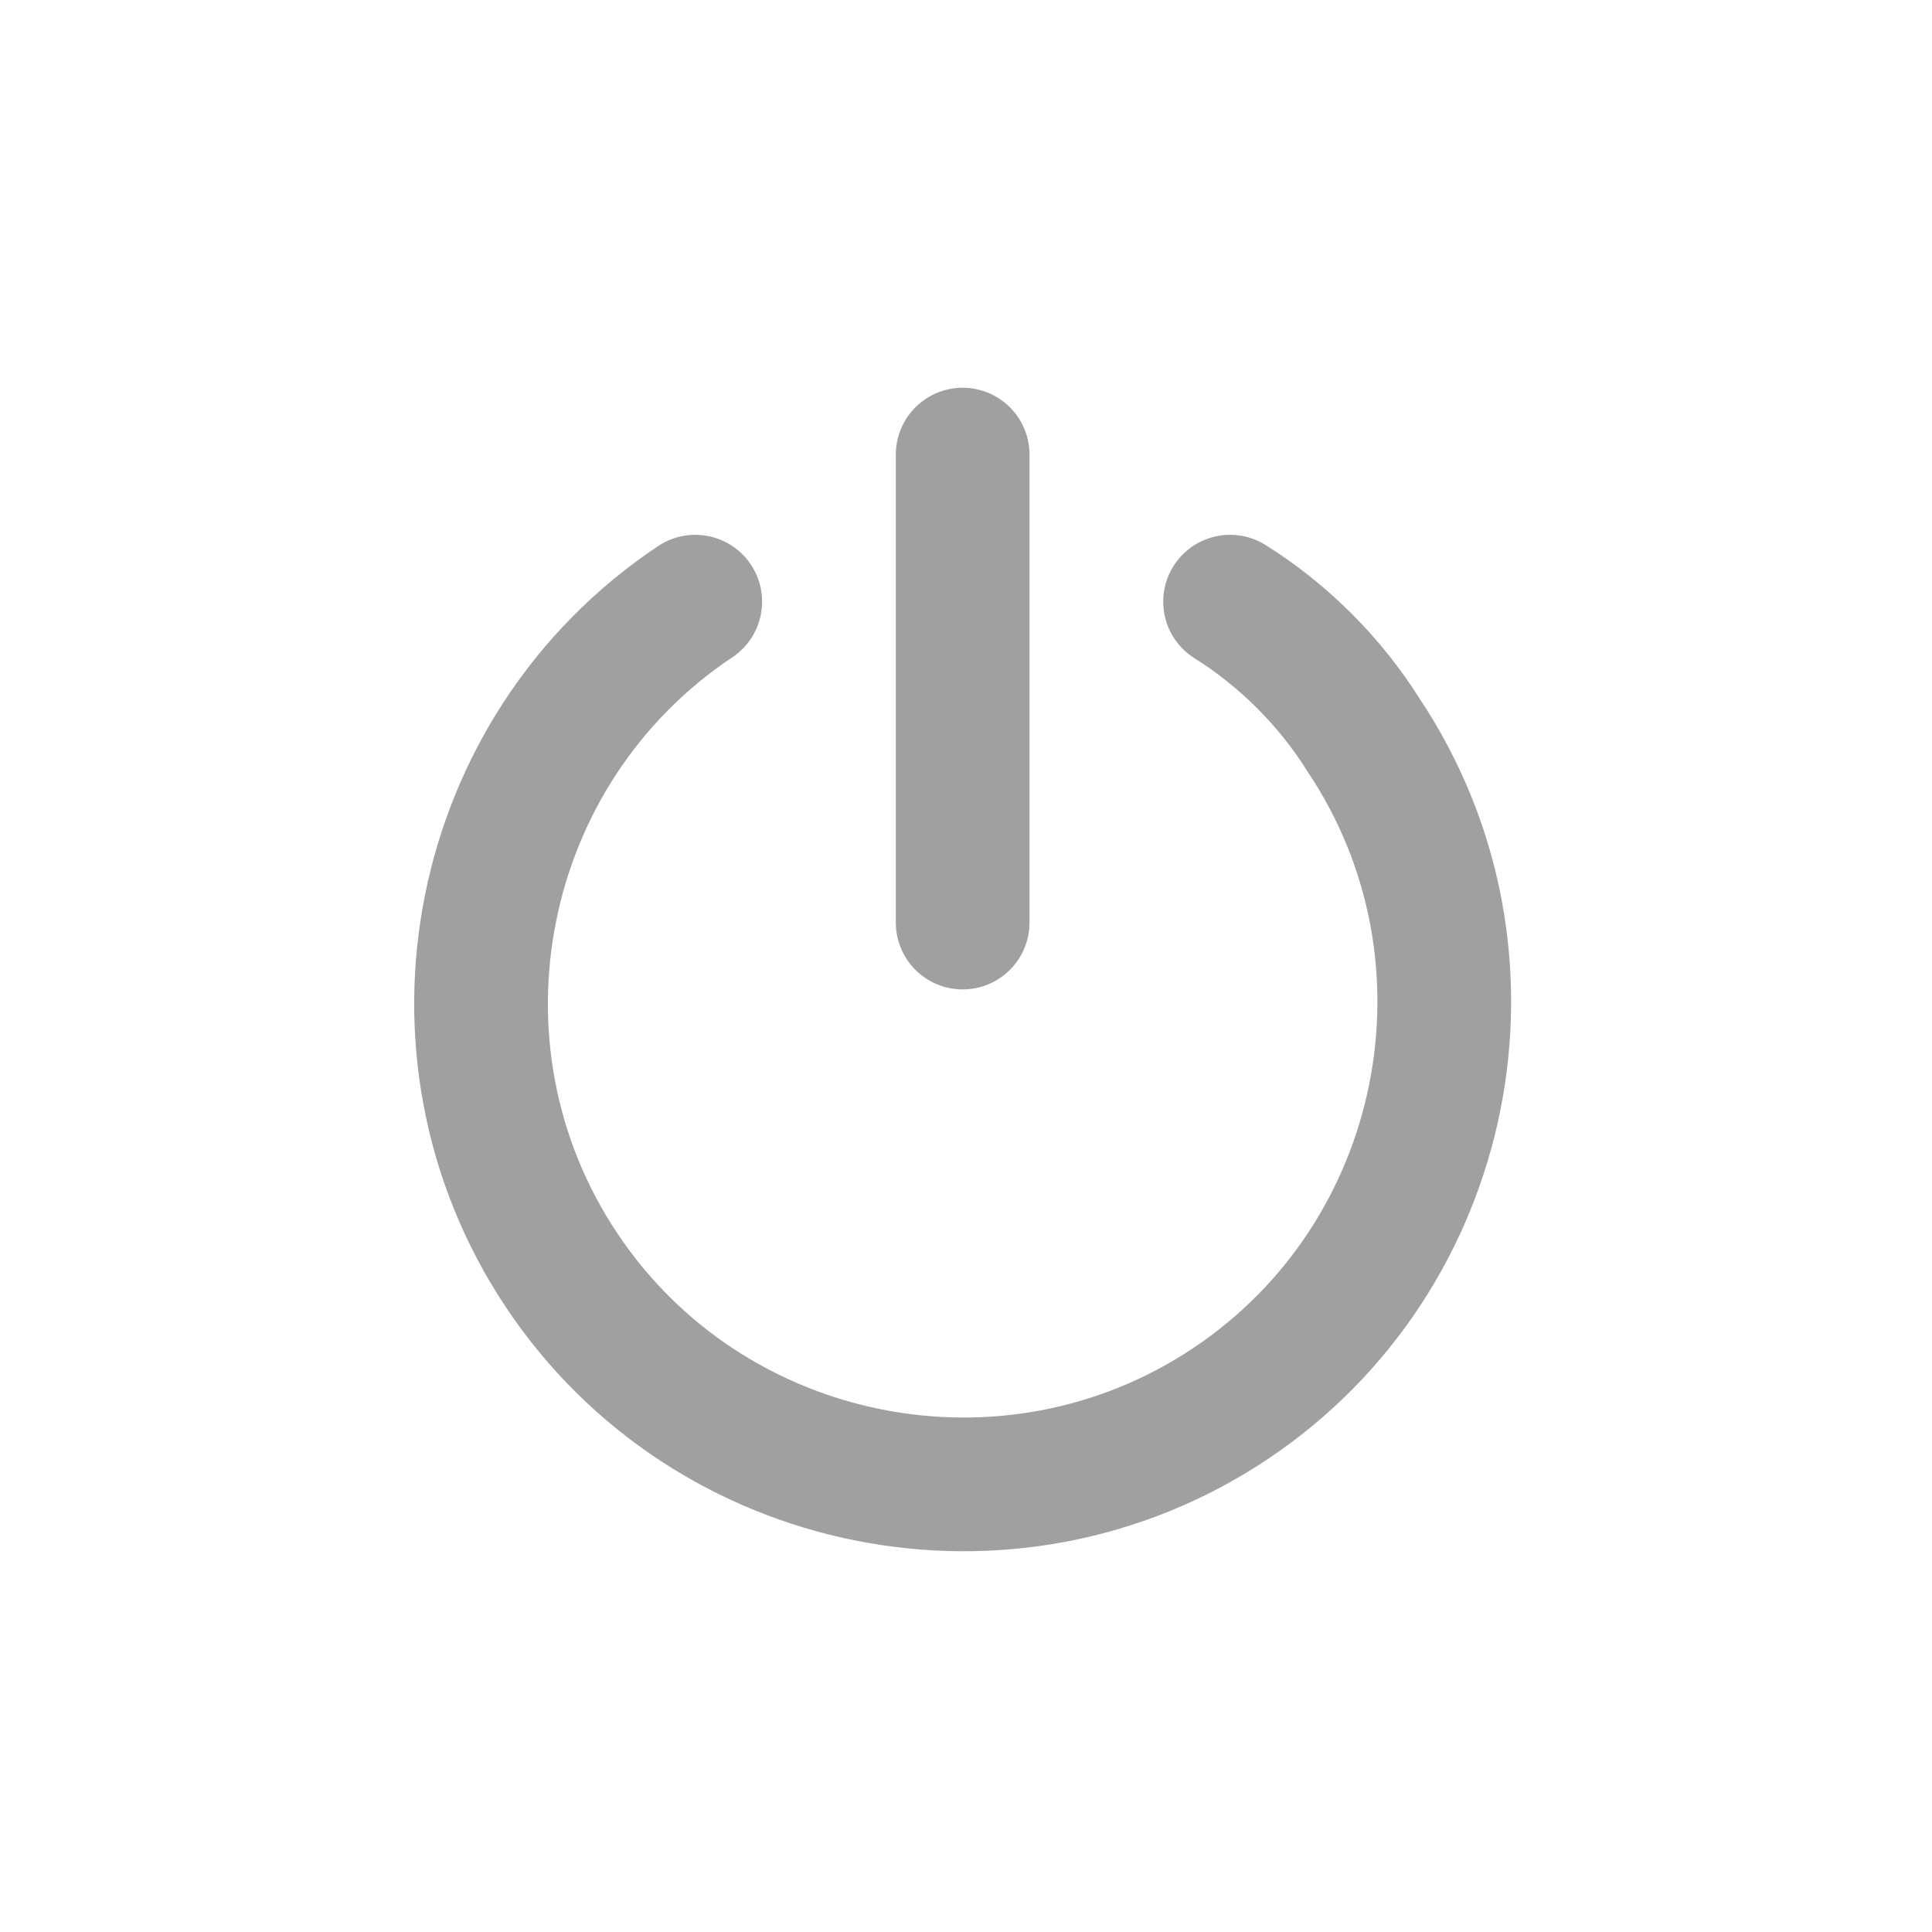
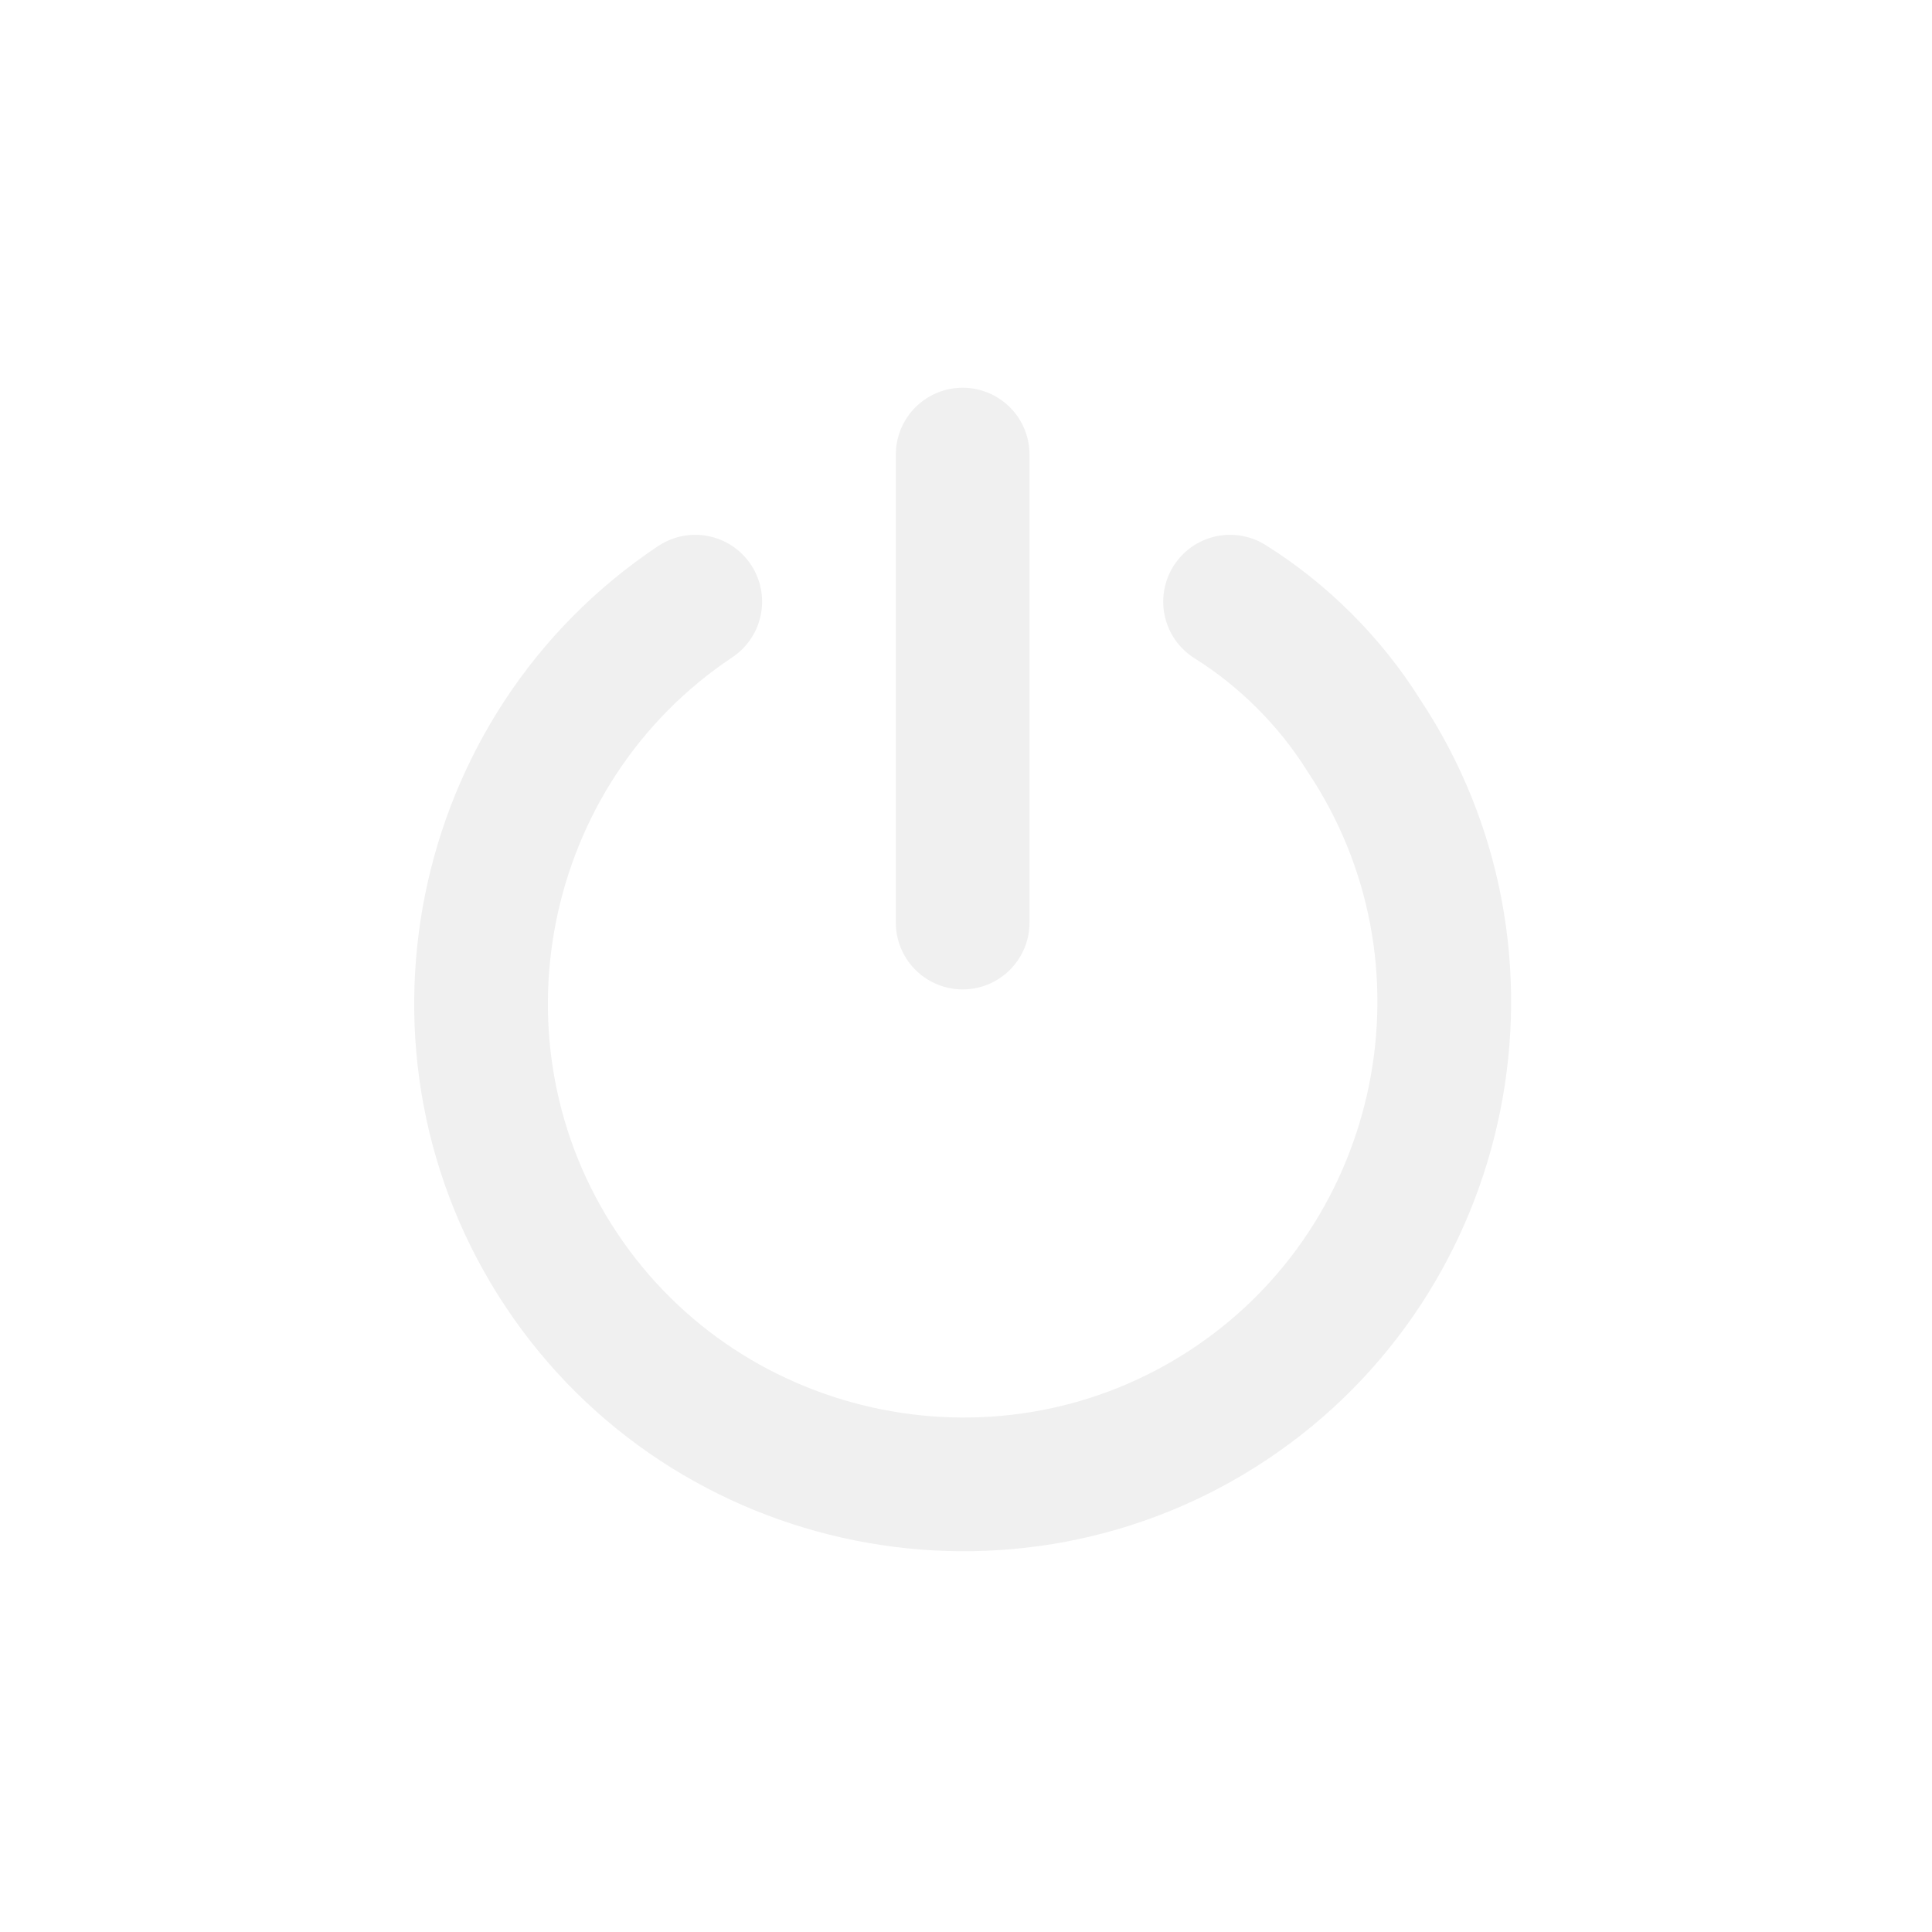
<svg xmlns="http://www.w3.org/2000/svg" version="1.1" id="Calque_1" x="0px" y="0px" viewBox="0 0 28.9 28.9" style="enable-background:new 0 0 28.9 28.9;" xml:space="preserve">
  <style type="text/css">
	.st0{display:none;fill:#3D3D3D;}
	.st1{display:none;fill:#000100;}
- 	.st2{fill:none;stroke:#A0A0A0;stroke-width:2;stroke-linecap:round;stroke-miterlimit:10;}
+ 	.st2{fill:none;stroke:#F0F0F0;stroke-width:2;stroke-linecap:round;stroke-miterlimit:10;}
</style>
  <rect x="0.5" y="0.5" class="st0" width="27.9" height="27.9" />
  <path class="st1" d="M28.9,28.9H0V0h28.9V28.9z M1,27.9h26.9V1H1V27.9z" />
  <path class="st2" d="M10.4,9c-3.3,2.2-4.2,6.7-2,10s6.7,4.2,10,2s4.2-6.7,2-10c-0.5-0.8-1.2-1.5-2-2" />
  <line class="st2" x1="14.4" y1="13.8" x2="14.4" y2="6.8" />
</svg>
